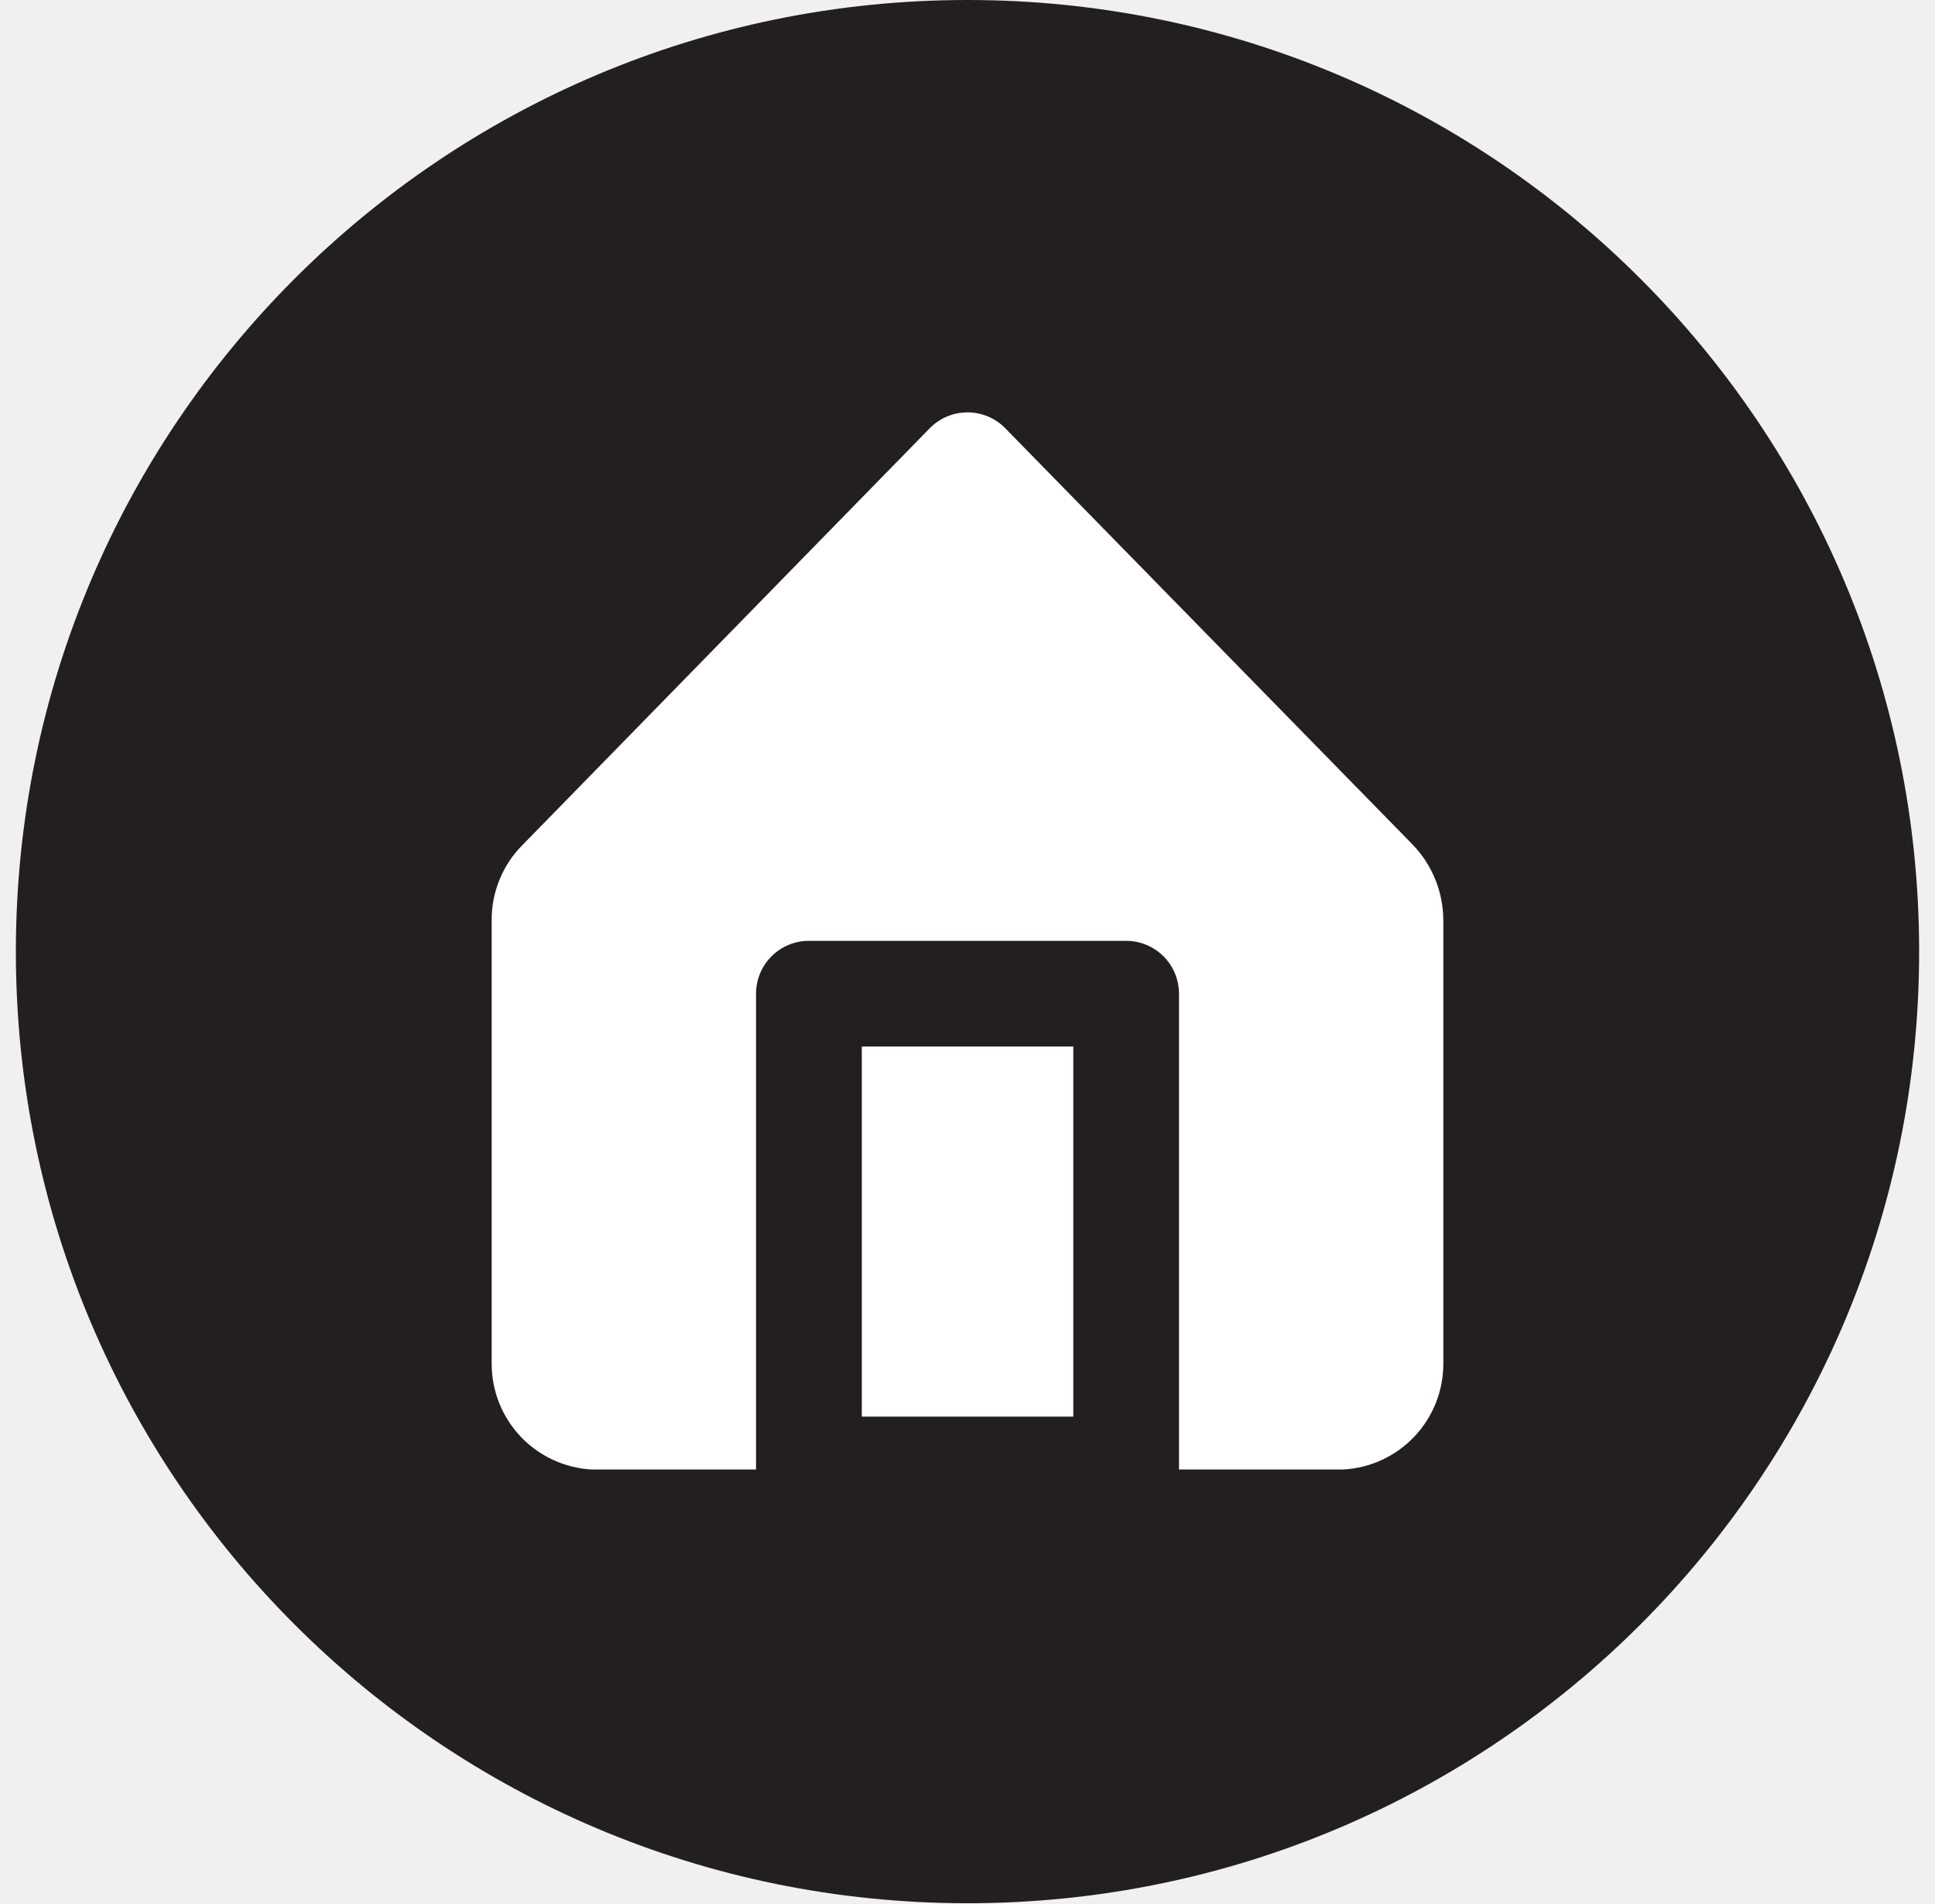
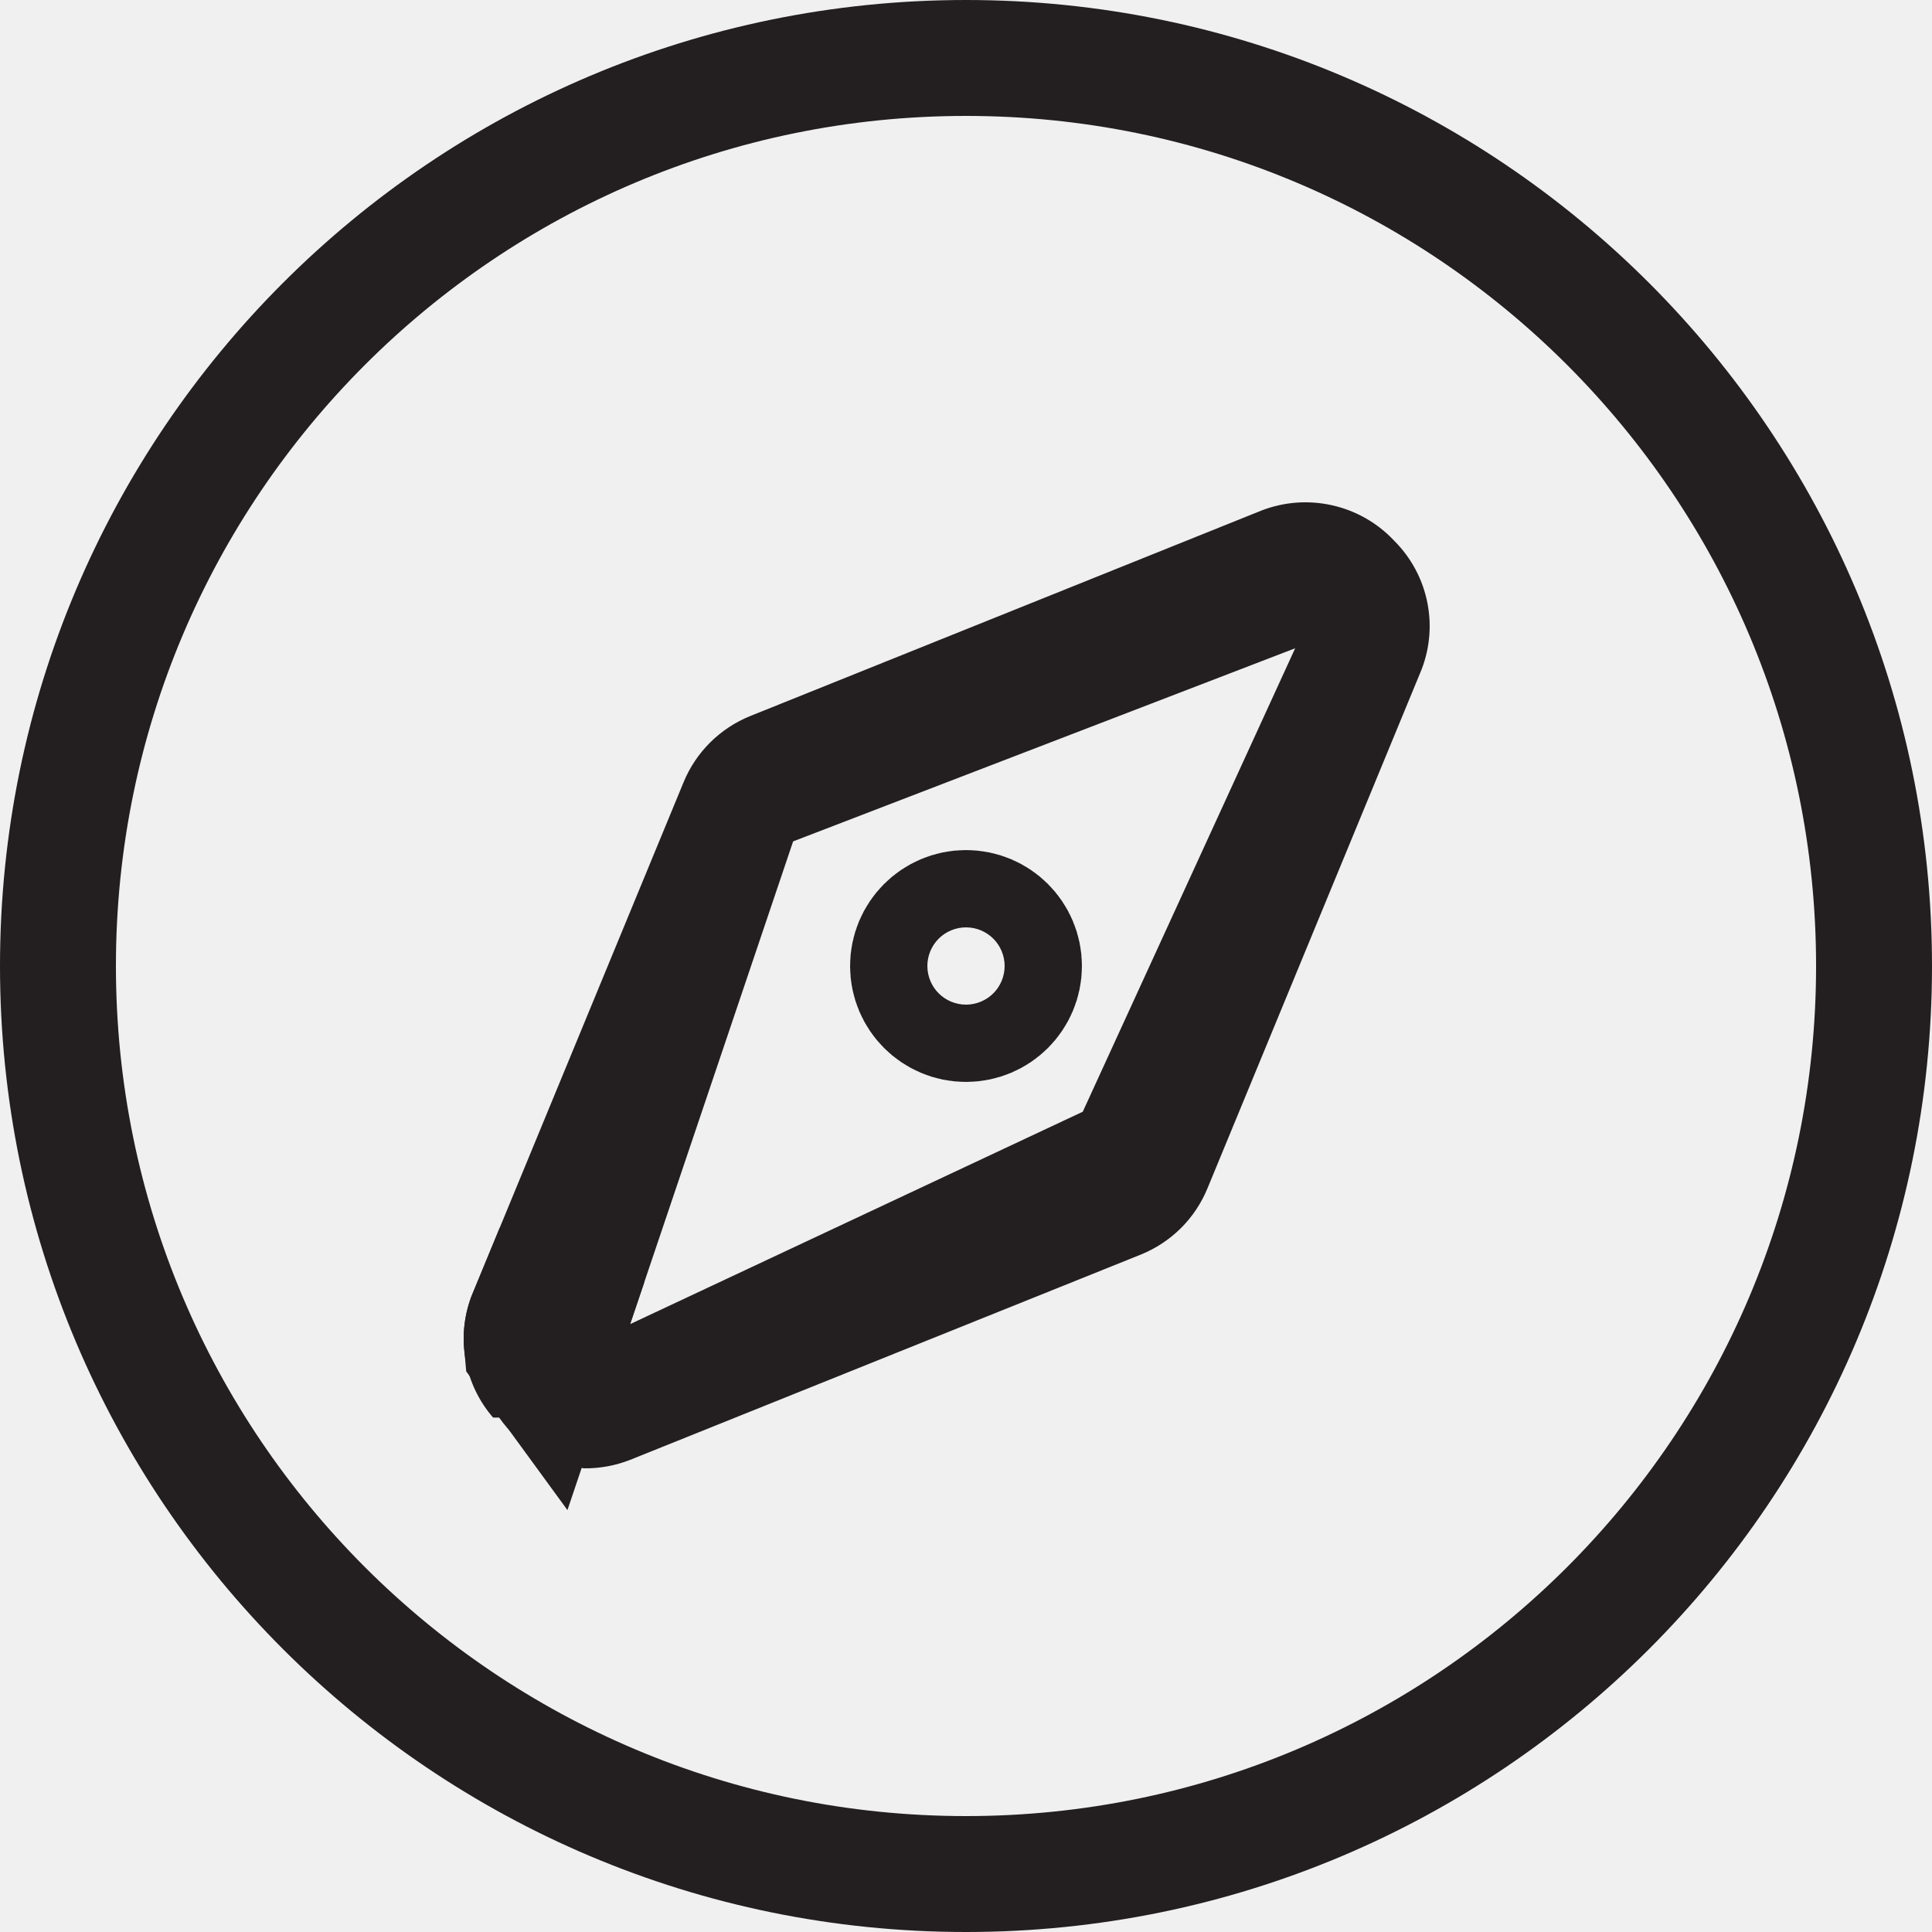
- <svg xmlns="http://www.w3.org/2000/svg" width="61" height="60" viewBox="0 0 61 60" fill="none">
-   <circle cx="30.5" cy="30" r="30" fill="#231F20" />
-   <path d="M27.168 32.992H33.835V44.659H27.168V32.992Z" fill="white" />
-   <path d="M44.533 26.626L31.683 13.493C31.529 13.337 31.344 13.213 31.141 13.128C30.938 13.044 30.72 13 30.5 13C30.28 13 30.062 13.044 29.859 13.128C29.656 13.213 29.472 13.337 29.317 13.493L16.467 26.643C16.156 26.956 15.91 27.328 15.744 27.738C15.579 28.147 15.495 28.585 15.5 29.026V42.993C15.499 43.846 15.825 44.667 16.411 45.287C16.997 45.907 17.798 46.279 18.65 46.326H23.834V31.326C23.834 30.884 24.009 30.46 24.322 30.148C24.634 29.835 25.058 29.66 25.5 29.66H35.5C35.942 29.66 36.366 29.835 36.679 30.148C36.991 30.46 37.167 30.884 37.167 31.326V46.326H42.35C43.202 46.279 44.003 45.907 44.589 45.287C45.175 44.667 45.501 43.846 45.5 42.993V29.026C45.501 28.131 45.155 27.27 44.533 26.626Z" fill="white" />
+ <svg xmlns="http://www.w3.org/2000/svg" width="50" height="50" viewBox="0 0 50 50" fill="none">
+   <path d="M36.086 13.999C35.656 13.538 35.097 13.217 34.48 13.078C33.864 12.938 33.22 12.987 32.633 13.218L19.416 18.531C19.027 18.688 18.674 18.921 18.378 19.216C18.081 19.511 17.847 19.863 17.689 20.249L12.195 33.562C12.001 34.086 11.95 34.652 12.05 35.202C12.149 35.751 12.395 36.264 12.761 36.687H12.918C13.171 37.048 13.497 37.351 13.876 37.577C14.254 37.803 14.677 37.947 15.115 38C15.523 38.005 15.928 37.93 16.308 37.781L29.525 32.468C29.913 32.311 30.266 32.078 30.563 31.783C30.859 31.488 31.093 31.136 31.251 30.75L36.745 17.437C36.992 16.864 37.062 16.23 36.944 15.618C36.827 15.005 36.528 14.441 36.086 13.999ZM16.308 34.268L20.526 21.775L33.519 16.777L28.022 28.771L16.308 34.268Z" fill="#231F20" />
+   <path d="M14.413 33.628L14.024 34.782L14.005 34.756C13.99 34.597 14.009 34.436 14.061 34.285L14.778 32.547L14.413 33.628ZM26 25C26 25.552 25.552 26 25 26C24.448 26 24 25.552 24 25C24 24.448 24.448 24 25 24C25.552 24 26 24.448 26 25Z" stroke="#231F20" stroke-width="4" />
+   <rect x="1.5" y="1.5" width="47" height="47" rx="23.5" stroke="#231F20" stroke-width="3" />
</svg>
